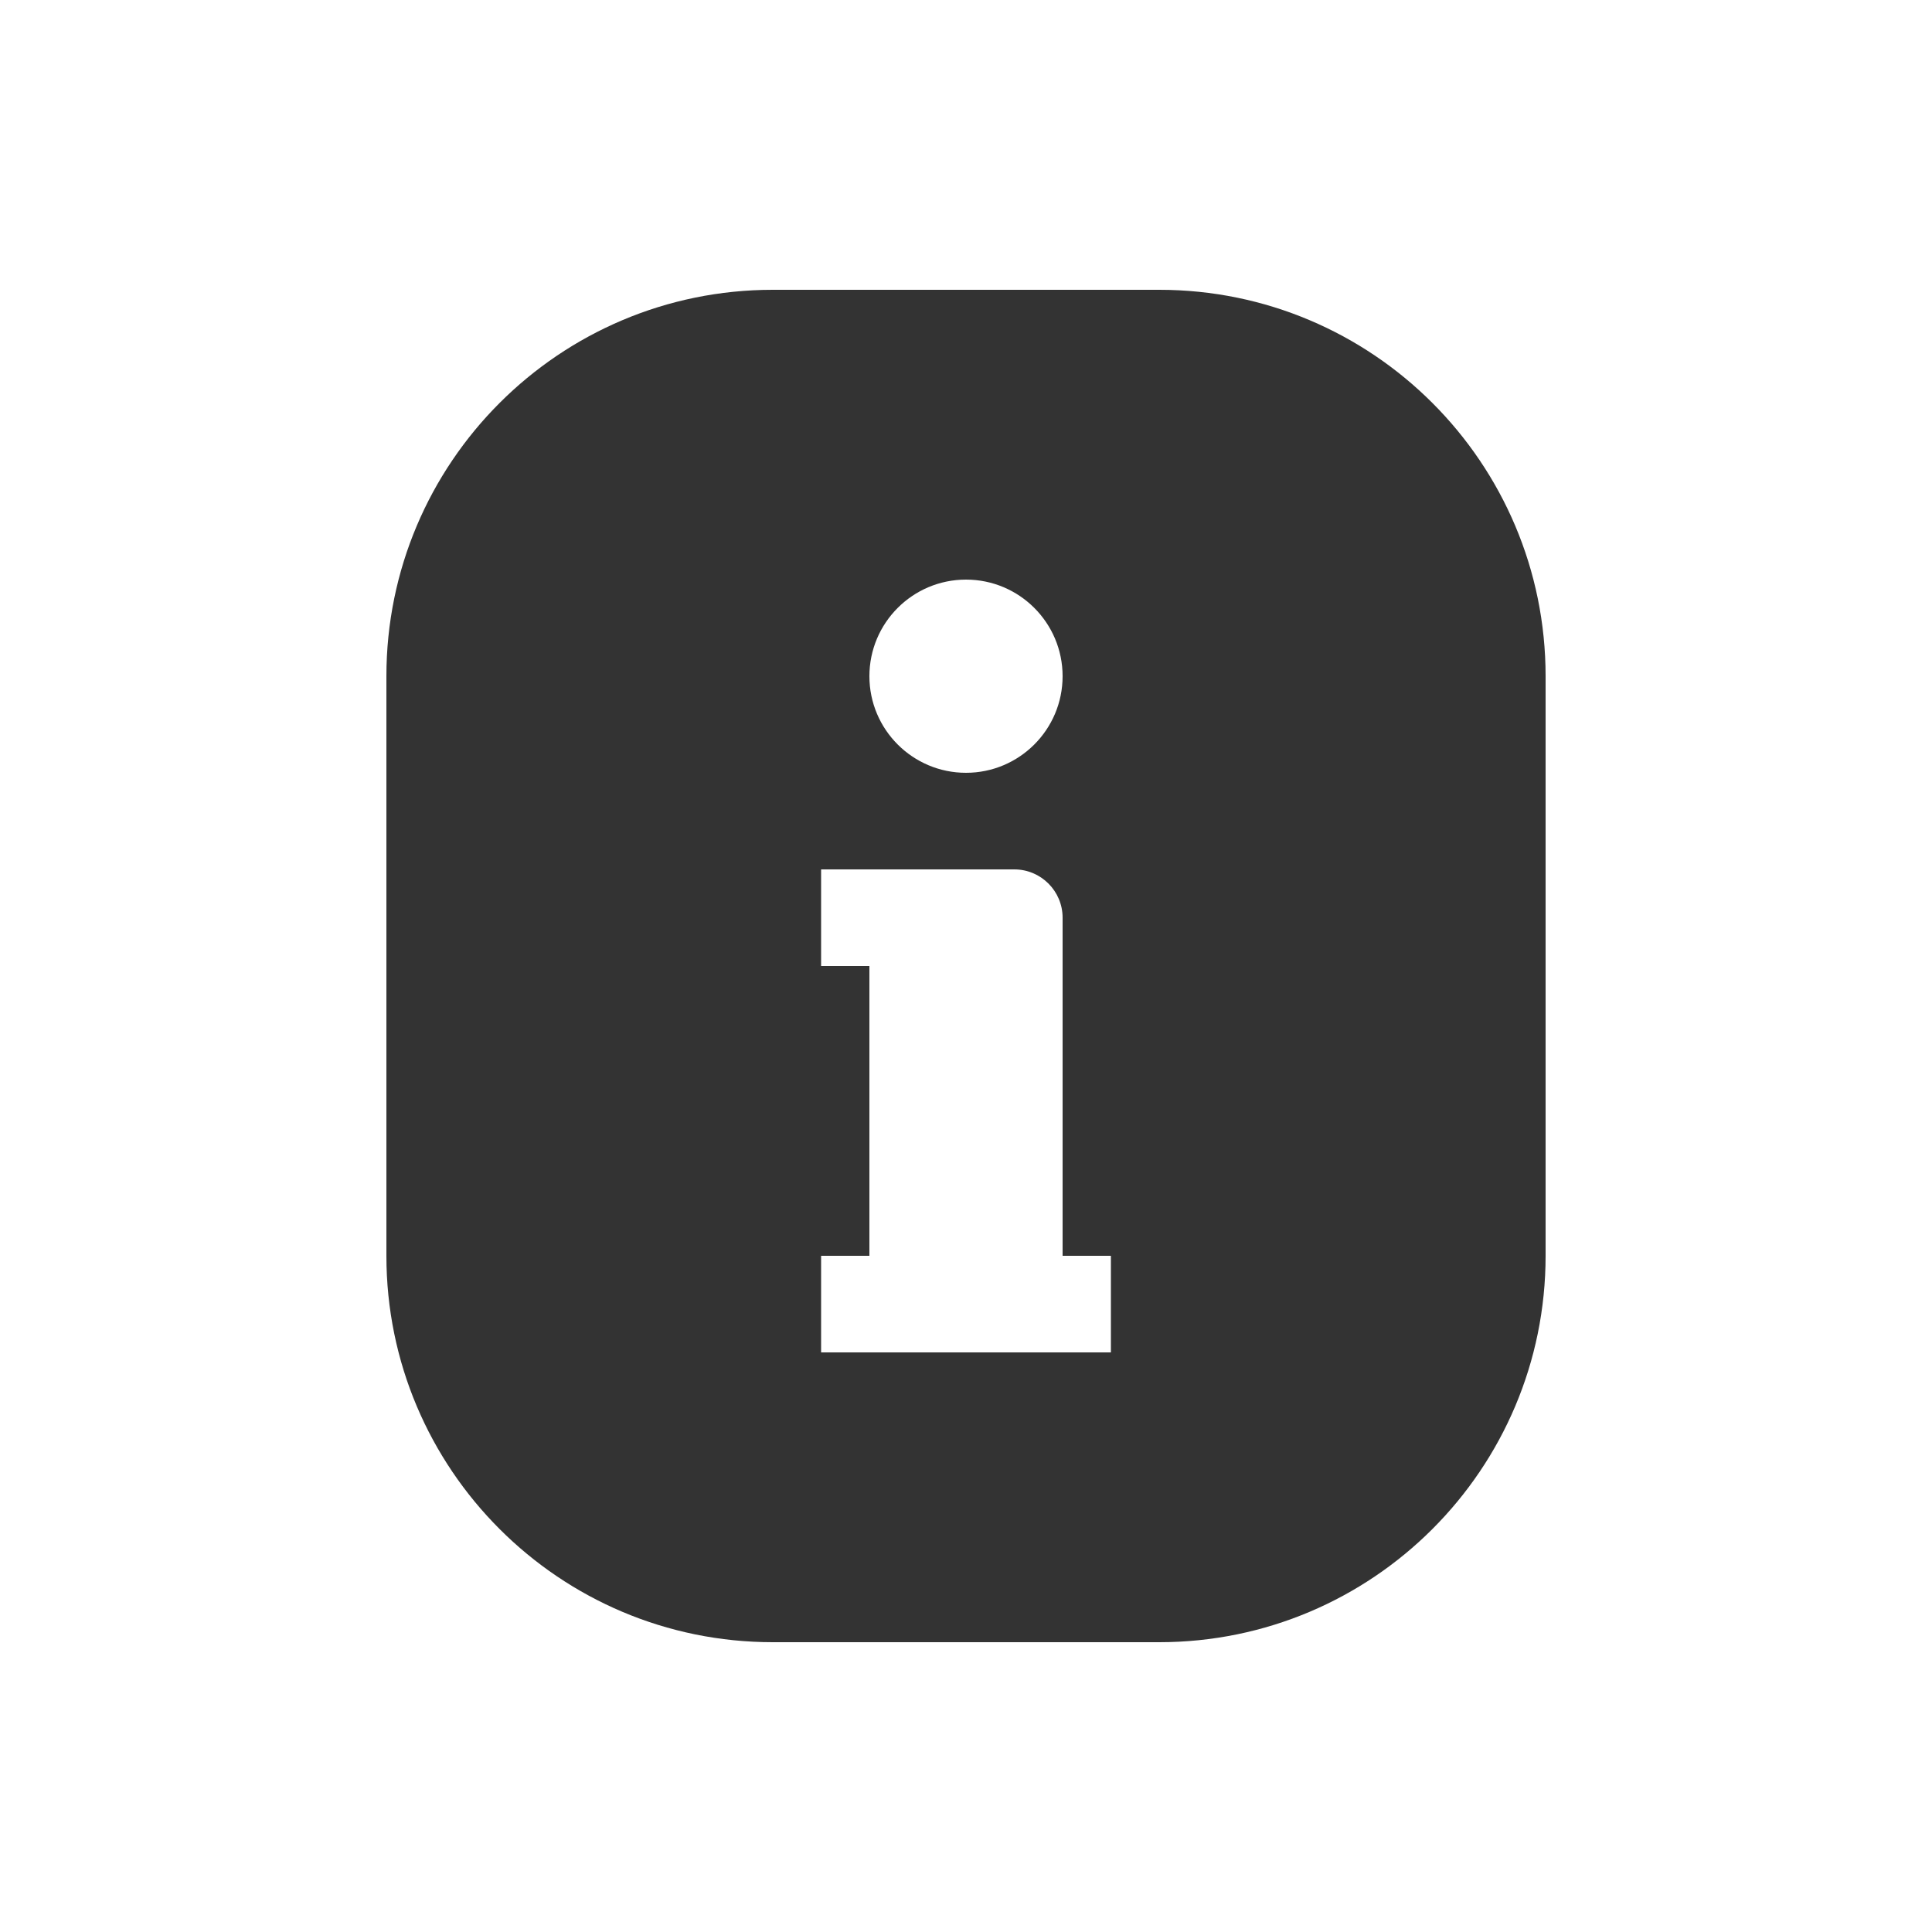
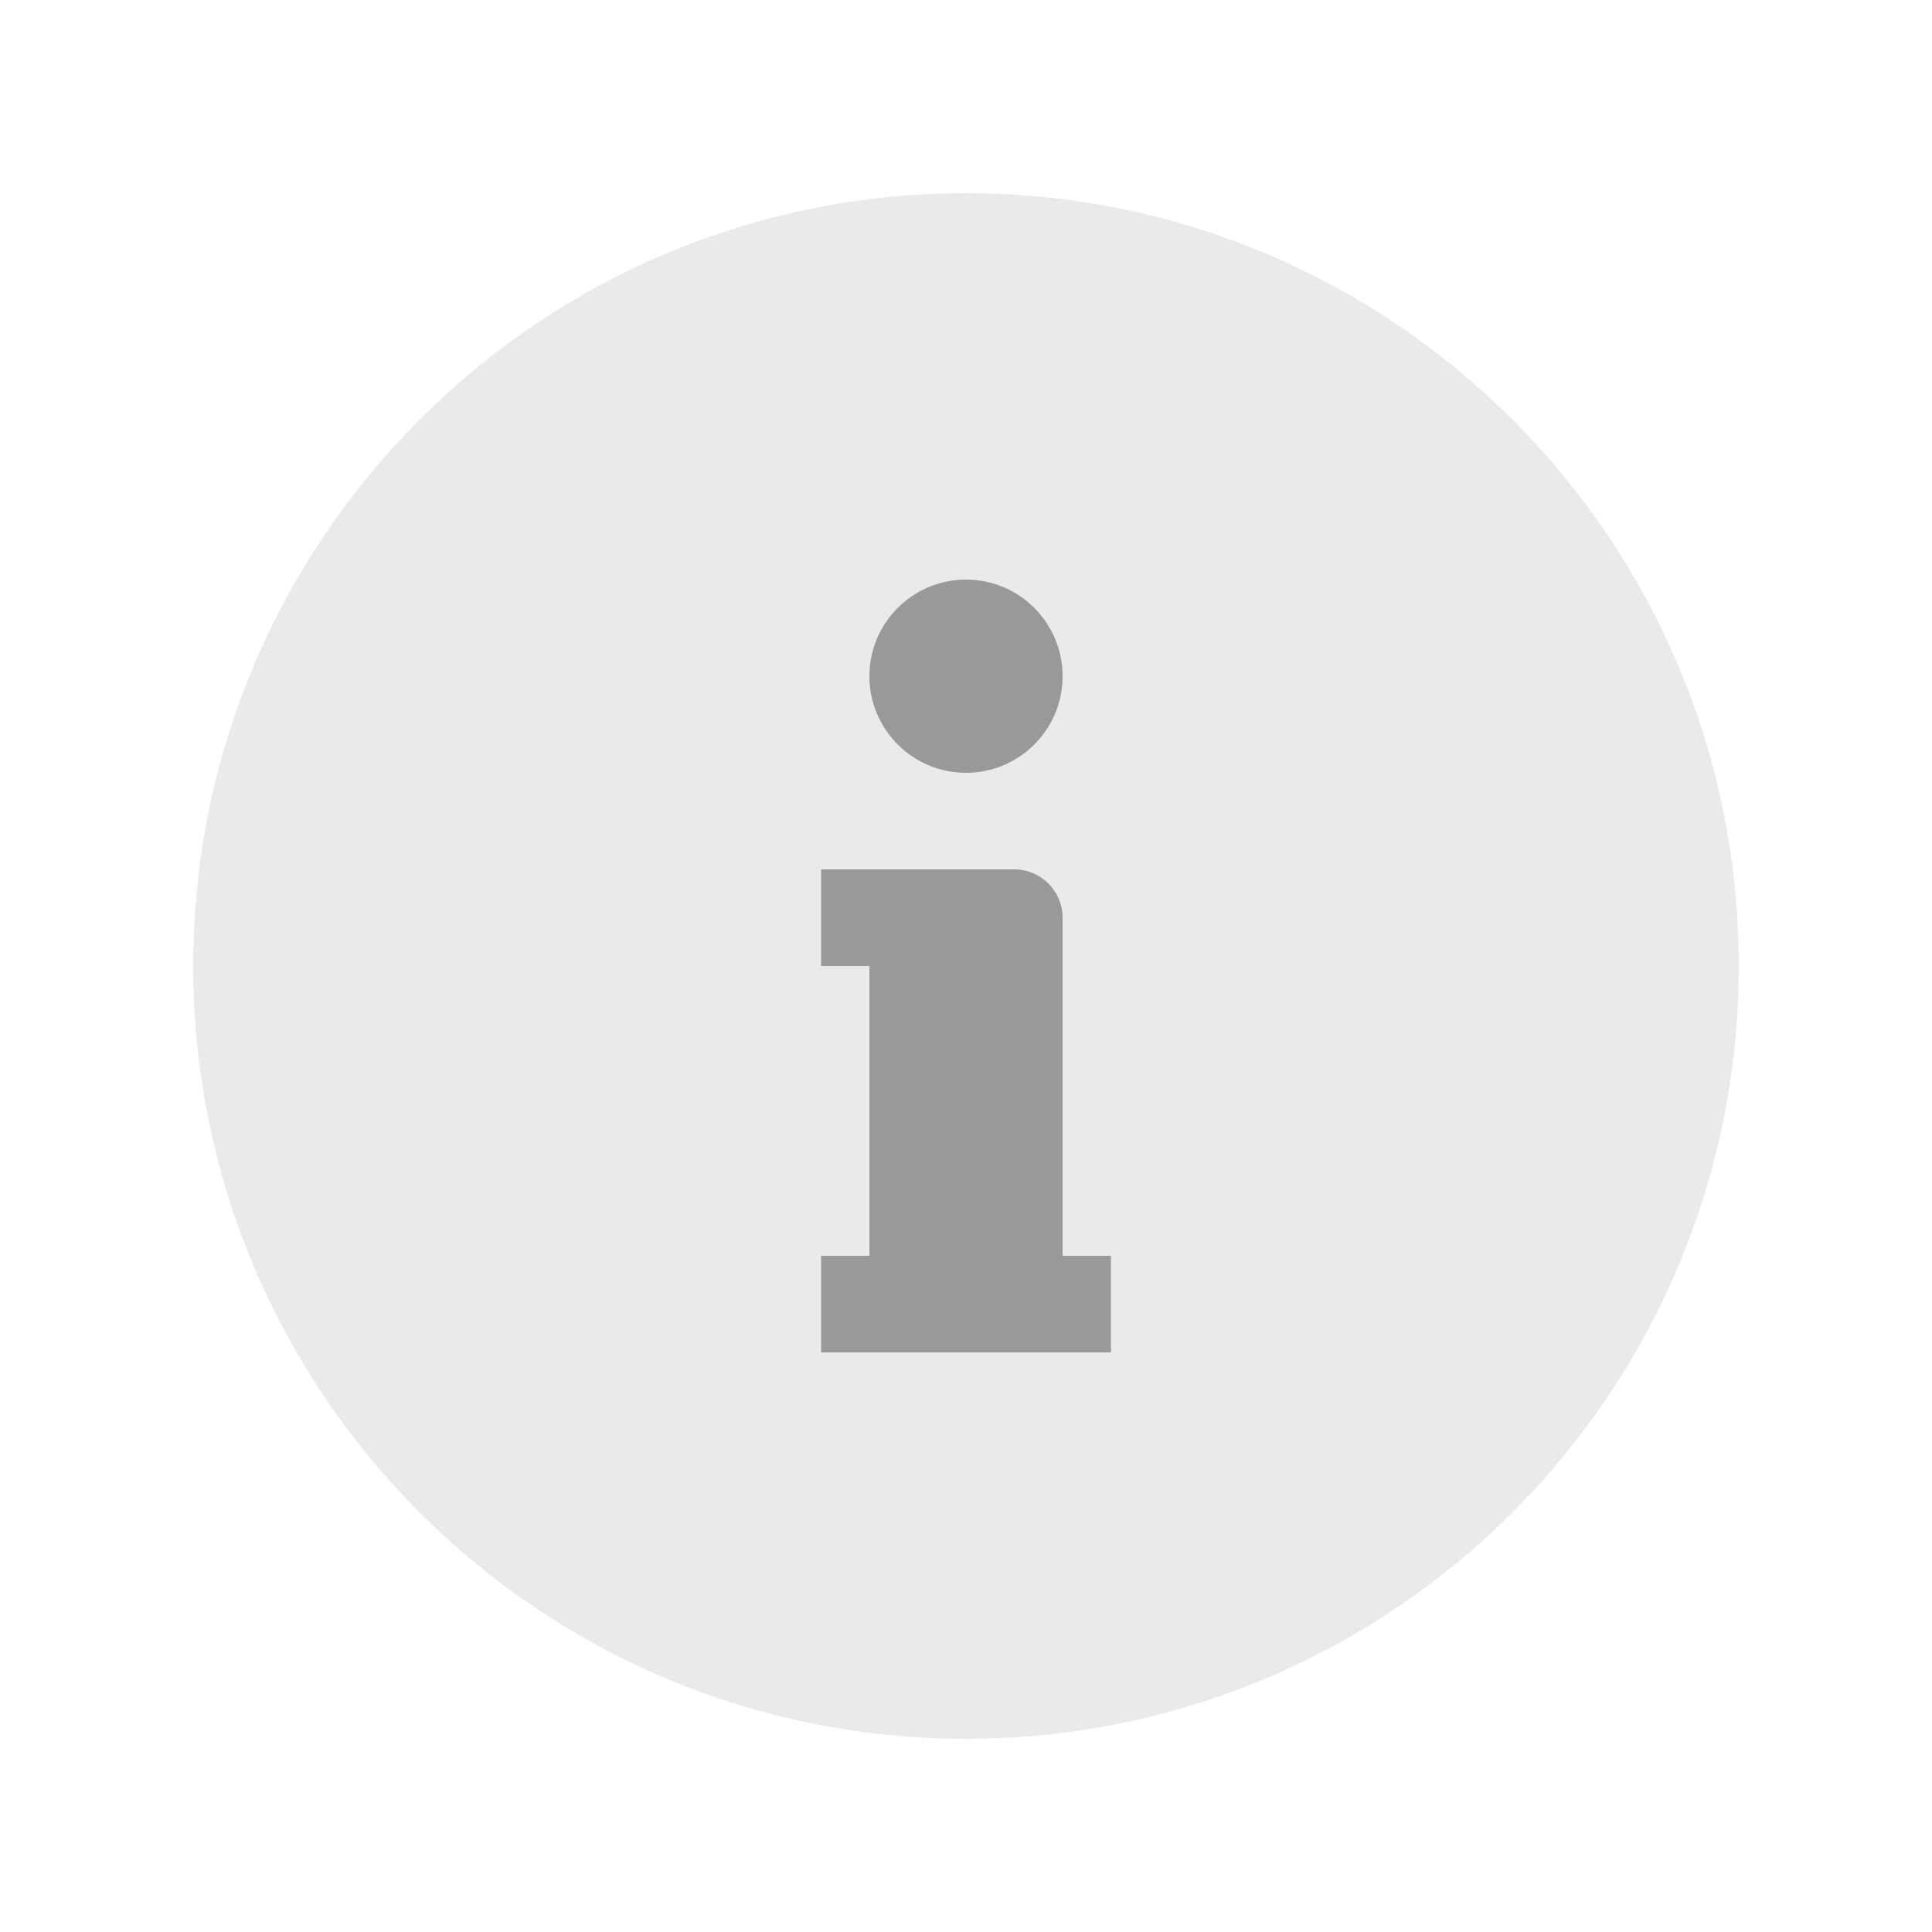
<svg xmlns="http://www.w3.org/2000/svg" width="20" height="20" viewBox="0 0 20 20" fill="none">
-   <path fill-rule="evenodd" clip-rule="evenodd" d="M8 3C5.791 3 4 4.791 4 7V13C4 15.209 5.791 17 8 17H12C14.209 17 16 15.209 16 13V7C16 4.791 14.209 3 12 3H8ZM11 7C11 7.552 10.552 8 10 8C9.448 8 9 7.552 9 7C9 6.448 9.448 6 10 6C10.552 6 11 6.448 11 7ZM8.5 13V14H9.5H10.5H11.5V13H11V9.5C11 9.224 10.776 9 10.5 9H9.5H8.5V10H9V13H8.5Z" fill="#333333" />
+   <circle cx="10" cy="10" r="8" fill="#EAEAEA" />
+   <path fill-rule="evenodd" clip-rule="evenodd" d="M10 8C10.552 8 11 7.552 11 7C11 6.448 10.552 6 10 6C9.448 6 9 6.448 9 7C9 7.552 9.448 8 10 8ZM9.5 14H8.5V13H9V10H8.5V9H9.5H10.5C10.776 9 11 9.224 11 9.5V13H11.5V14H10.5H9.5Z" fill="#999999" />
</svg>
